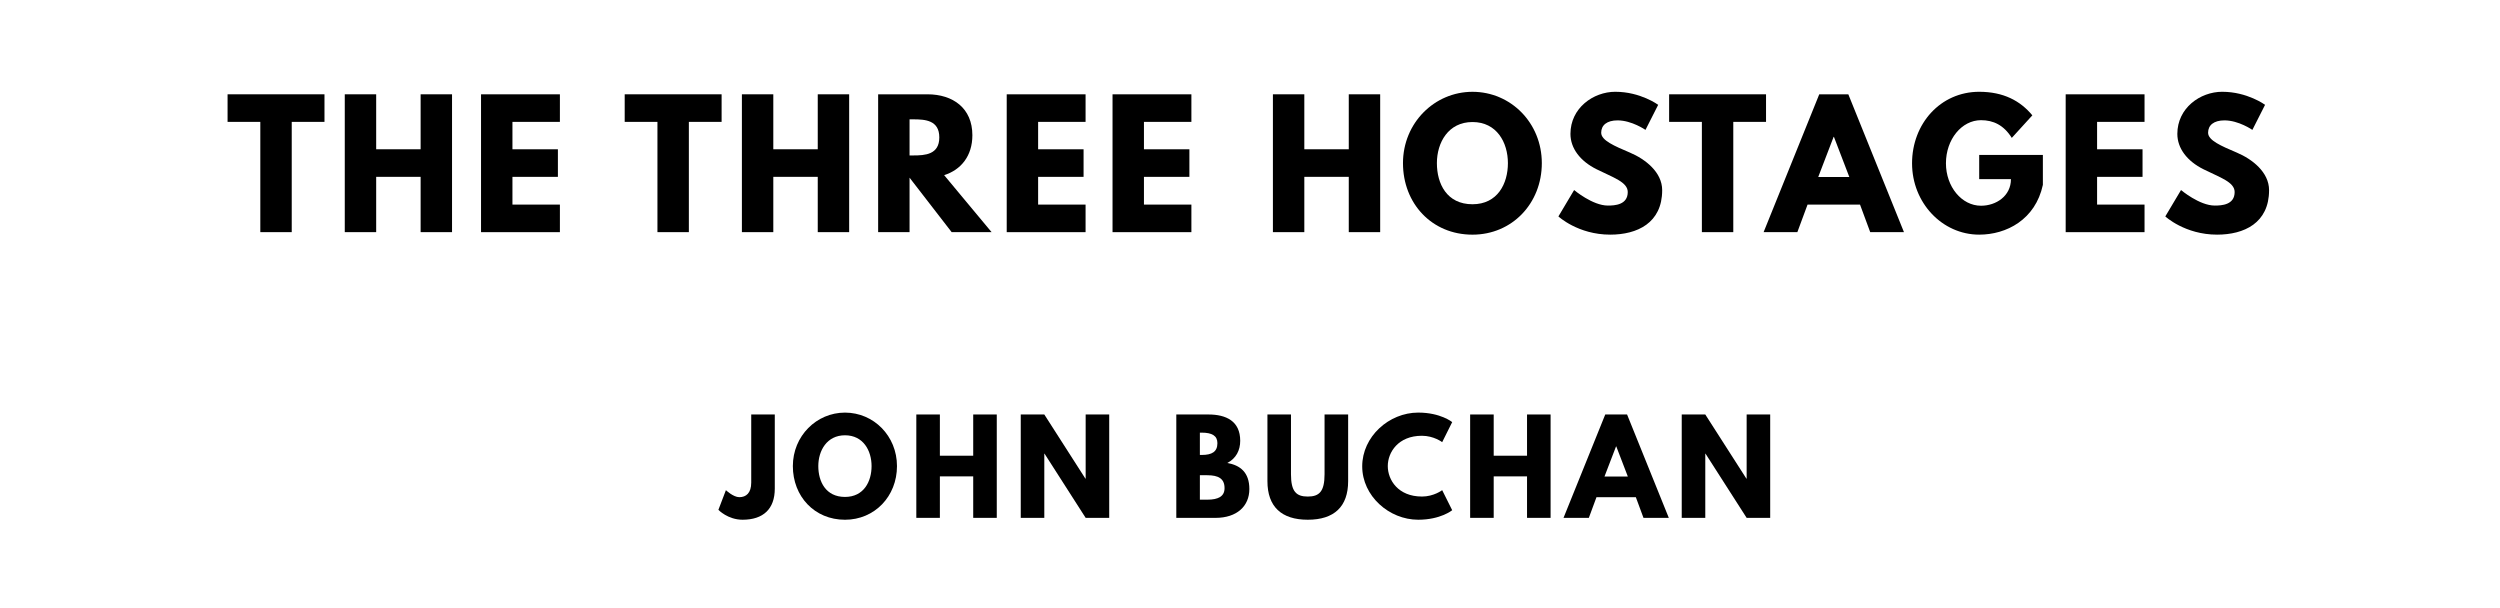
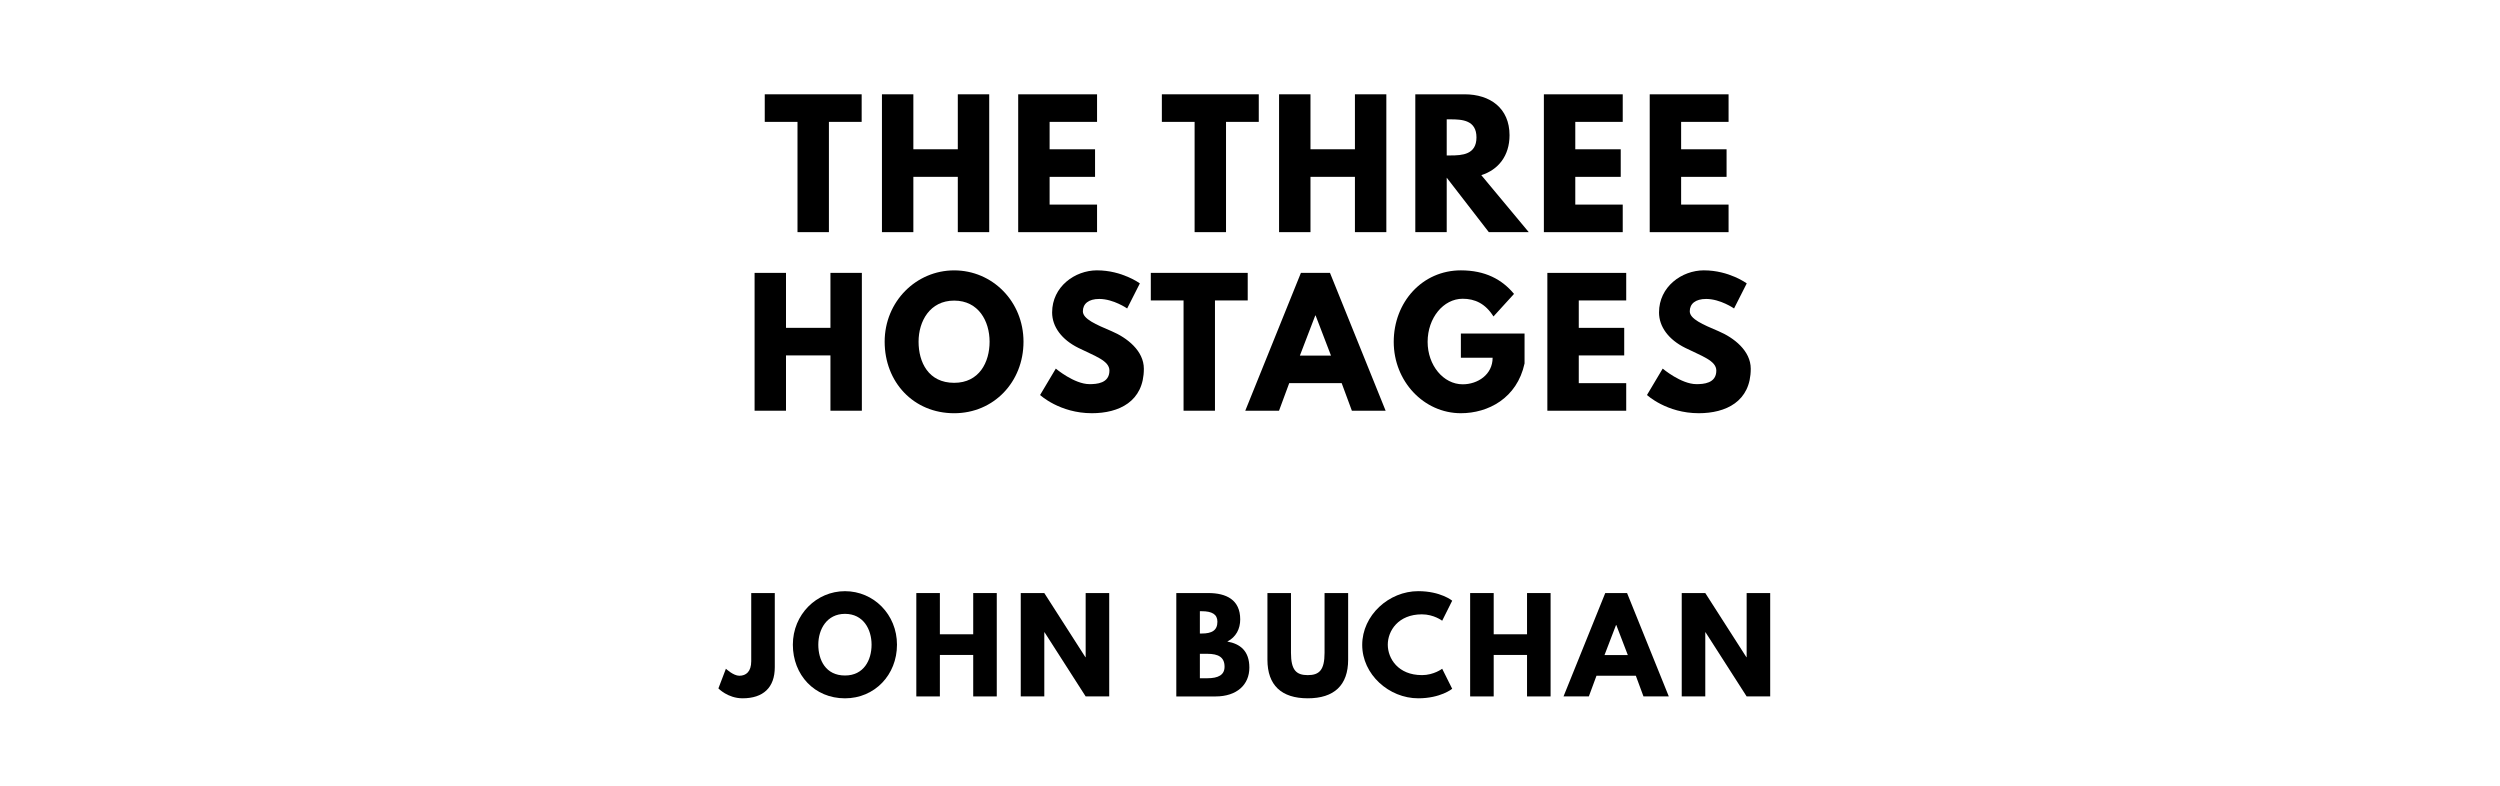
- <svg xmlns="http://www.w3.org/2000/svg" version="1.1" viewBox="0 0 1400 340">
-   <g aria-label="THE THREE HOSTAGES">
-     <path d="M127.44,68.25l0.00-15.44l54.27,0.00l0.00,15.44l-18.34,0.00l0.00,61.75l-17.59,0.00l0.00-61.75l-18.34,0.00z" />
-     <path d="M210.66,99.03l0.00,30.97l-17.59,0.00l0.00-77.19l17.59,0.00l0.00,30.78l24.89,0.00l0.00-30.78l17.59,0.00l0.00,77.19l-17.59,0.00l0.00-30.97l-24.89,0.00z" />
-     <path d="M313.54,52.81l0.00,15.44l-26.57,0.00l0.00,15.35l25.45,0.00l0.00,15.44l-25.45,0.00l0.00,15.53l26.57,0.00l0.00,15.44l-44.16,0.00l0.00-77.19l44.16,0.00z" />
-     <path d="M349.83,68.25l0.00-15.44l54.27,0.00l0.00,15.44l-18.34,0.00l0.00,61.75l-17.59,0.00l0.00-61.75l-18.34,0.00z" />
-     <path d="M433.05,99.03l0.00,30.97l-17.59,0.00l0.00-77.19l17.59,0.00l0.00,30.78l24.89,0.00l0.00-30.78l17.59,0.00l0.00,77.19l-17.59,0.00l0.00-30.97l-24.89,0.00z" />
-     <path d="M491.76,52.81l27.60,0.00c14.32,0.00,25.17,7.77,25.17,22.92c0.00,11.60-6.36,19.37-15.81,22.36l26.57,31.91l-22.36,0.00l-23.58-30.50l0.00,30.50l-17.59,0.00l0.00-77.19z  M509.35,87.05l2.06,0.00c6.64,0.00,14.60-0.47,14.60-10.11s-7.95-10.11-14.60-10.11l-2.06,0.00l0.00,20.21z" />
-     <path d="M607.92,52.81l0.00,15.44l-26.57,0.00l0.00,15.35l25.45,0.00l0.00,15.44l-25.45,0.00l0.00,15.53l26.57,0.00l0.00,15.44l-44.16,0.00l0.00-77.19l44.16,0.00z" />
-     <path d="M667.18,52.81l0.00,15.44l-26.57,0.00l0.00,15.35l25.45,0.00l0.00,15.44l-25.45,0.00l0.00,15.53l26.57,0.00l0.00,15.44l-44.16,0.00l0.00-77.19l44.16,0.00z" />
-     <path d="M730.42,99.03l0.00,30.97l-17.59,0.00l0.00-77.19l17.59,0.00l0.00,30.78l24.89,0.00l0.00-30.78l17.59,0.00l0.00,77.19l-17.59,0.00l0.00-30.97l-24.89,0.00z" />
-     <path d="M785.67,91.36c0.00-22.55,17.68-39.95,38.92-39.95c21.43,0.00,38.83,17.40,38.83,39.95s-16.65,40.05-38.83,40.05c-22.83,0.00-38.92-17.50-38.92-40.05z  M804.66,91.36c0.00,11.51,5.52,23.02,19.93,23.02c14.04,0.00,19.84-11.51,19.84-23.02s-6.18-23.02-19.84-23.02c-13.57,0.00-19.93,11.51-19.93,23.02z" />
-     <path d="M904.63,51.40c14.04,0.00,23.95,7.30,23.95,7.30l-7.11,14.04s-7.67-5.33-15.63-5.33c-5.99,0.00-9.17,2.71-9.17,6.92c0.00,4.30,7.30,7.39,16.09,11.13c8.61,3.65,18.06,10.95,18.06,21.05c0.00,18.43-14.04,24.89-29.10,24.89c-18.06,0.00-29.01-10.20-29.01-10.20l8.80-14.78s10.29,8.70,18.90,8.70c3.84,0.00,11.13-0.37,11.13-7.58c0.00-5.61-8.23-8.14-17.40-12.73c-9.26-4.58-14.69-11.79-14.69-19.84c0.00-14.41,12.73-23.58,25.17-23.58z" />
-     <path d="M934.71,68.25l0.00-15.44l54.27,0.00l0.00,15.44l-18.34,0.00l0.00,61.75l-17.59,0.00l0.00-61.75l-18.34,0.00z" />
-     <path d="M1035.06,52.81l31.16,77.19l-18.90,0.00l-5.71-15.44l-29.38,0.00l-5.71,15.44l-18.90,0.00l31.16-77.19l16.28,0.00z  M1035.62,99.12l-8.61-22.46l-0.19,0.00l-8.61,22.46l17.40,0.00z" />
-     <path d="M1144.01,86.77l0.00,16.75c-4.21,19.56-20.49,27.88-35.65,27.88c-20.77,0.00-37.61-17.87-37.61-39.95c0.00-22.18,15.91-40.05,37.61-40.05c13.57,0.00,23.02,5.05,29.75,13.19l-11.51,12.63c-4.49-7.20-10.39-9.92-17.22-9.92c-10.85,0.00-19.65,10.76-19.65,24.14c0.00,13.10,8.80,23.77,19.65,23.77c8.42,0.00,16.75-5.43,16.75-14.88l-17.78,0.00l0.00-13.57l35.65,0.00z" />
-     <path d="M1200.94,52.81l0.00,15.44l-26.57,0.00l0.00,15.35l25.45,0.00l0.00,15.44l-25.45,0.00l0.00,15.53l26.57,0.00l0.00,15.44l-44.16,0.00l0.00-77.19l44.16,0.00z" />
-     <path d="M1244.49,51.40c14.04,0.00,23.95,7.30,23.95,7.30l-7.11,14.04s-7.67-5.33-15.63-5.33c-5.99,0.00-9.17,2.71-9.17,6.92c0.00,4.30,7.30,7.39,16.09,11.13c8.61,3.65,18.06,10.95,18.06,21.05c0.00,18.43-14.04,24.89-29.10,24.89c-18.06,0.00-29.01-10.20-29.01-10.20l8.80-14.78s10.29,8.70,18.90,8.70c3.84,0.00,11.13-0.37,11.13-7.58c0.00-5.61-8.23-8.14-17.40-12.73c-9.26-4.58-14.69-11.79-14.69-19.84c0.00-14.41,12.73-23.58,25.17-23.58z" />
+ <svg xmlns="http://www.w3.org/2000/svg" version="1.1" viewBox="0 0 1400 440">
+   <g aria-label="THE THREE">
+     <path d="M428.26,68.25l0.00-15.44l54.27,0.00l0.00,15.44l-18.34,0.00l0.00,61.75l-17.59,0.00l0.00-61.75l-18.34,0.00z" />
+     <path d="M511.48,99.03l0.00,30.97l-17.59,0.00l0.00-77.19l17.59,0.00l0.00,30.78l24.89,0.00l0.00-30.78l17.59,0.00l0.00,77.19l-17.59,0.00l0.00-30.97l-24.89,0.00z" />
+     <path d="M614.35,52.81l0.00,15.44l-26.57,0.00l0.00,15.35l25.45,0.00l0.00,15.44l-25.45,0.00l0.00,15.53l26.57,0.00l0.00,15.44l-44.16,0.00l0.00-77.19l44.16,0.00z" />
+     <path d="M650.64,68.25l0.00-15.44l54.27,0.00l0.00,15.44l-18.34,0.00l0.00,61.75l-17.59,0.00l0.00-61.75l-18.34,0.00z" />
+     <path d="M733.87,99.03l0.00,30.97l-17.59,0.00l0.00-77.19l17.59,0.00l0.00,30.78l24.89,0.00l0.00-30.78l17.59,0.00l0.00,77.19l-17.59,0.00l0.00-30.97l-24.89,0.00z" />
+     <path d="M792.57,52.81l27.60,0.00c14.32,0.00,25.17,7.77,25.17,22.92c0.00,11.60-6.36,19.37-15.81,22.36l26.57,31.91l-22.36,0.00l-23.58-30.50l0.00,30.50l-17.59,0.00l0.00-77.19z  M810.16,87.05l2.06,0.00c6.64,0.00,14.60-0.47,14.60-10.11s-7.95-10.11-14.60-10.11l-2.06,0.00l0.00,20.21z" />
+     <path d="M908.73,52.81l0.00,15.44l-26.57,0.00l0.00,15.35l25.45,0.00l0.00,15.44l-25.45,0.00l0.00,15.53l26.57,0.00l0.00,15.44l-44.16,0.00l0.00-77.19l44.16,0.00z" />
+     <path d="M968.00,52.81l0.00,15.44l-26.57,0.00l0.00,15.35l25.45,0.00l0.00,15.44l-25.45,0.00l0.00,15.53l26.57,0.00l0.00,15.44l-44.16,0.00l0.00-77.19l44.16,0.00z" />
+   </g>
+   <g aria-label="HOSTAGES">
+     <path d="M440.16,199.03l0.00,30.97l-17.59,0.00l0.00-77.19l17.59,0.00l0.00,30.78l24.89,0.00l0.00-30.78l17.59,0.00l0.00,77.19l-17.59,0.00l0.00-30.97l-24.89,0.00z" />
+     <path d="M495.41,191.36c0.00-22.55,17.68-39.95,38.92-39.95c21.43,0.00,38.83,17.40,38.83,39.95s-16.65,40.05-38.83,40.05c-22.83,0.00-38.92-17.50-38.92-40.05z  M514.40,191.36c0.00,11.51,5.52,23.02,19.93,23.02c14.04,0.00,19.84-11.51,19.84-23.02s-6.18-23.02-19.84-23.02c-13.57,0.00-19.93,11.51-19.93,23.02z" />
+     <path d="M614.37,151.40c14.04,0.00,23.95,7.30,23.95,7.30l-7.11,14.04s-7.67-5.33-15.63-5.33c-5.99,0.00-9.17,2.71-9.17,6.92c0.00,4.30,7.30,7.39,16.09,11.13c8.61,3.65,18.06,10.95,18.06,21.05c0.00,18.43-14.04,24.89-29.10,24.89c-18.06,0.00-29.01-10.20-29.01-10.20l8.80-14.78s10.29,8.70,18.90,8.70c3.84,0.00,11.13-0.37,11.13-7.58c0.00-5.61-8.23-8.14-17.40-12.73c-9.26-4.58-14.69-11.79-14.69-19.84c0.00-14.41,12.73-23.58,25.17-23.58z" />
+     <path d="M644.45,168.25l0.00-15.44l54.27,0.00l0.00,15.44l-18.34,0.00l0.00,61.75l-17.59,0.00l0.00-61.75l-18.34,0.00z" />
+     <path d="M744.79,152.81l31.16,77.19l-18.90,0.00l-5.71-15.44l-29.38,0.00l-5.71,15.44l-18.90,0.00l31.16-77.19l16.28,0.00z  M745.35,199.12l-8.61-22.46l-0.19,0.00l-8.61,22.46l17.40,0.00z" />
+     <path d="M853.75,186.77l0.00,16.75c-4.21,19.56-20.49,27.88-35.65,27.88c-20.77,0.00-37.61-17.87-37.61-39.95c0.00-22.18,15.91-40.05,37.61-40.05c13.57,0.00,23.02,5.05,29.75,13.19l-11.51,12.63c-4.49-7.20-10.39-9.92-17.22-9.92c-10.85,0.00-19.65,10.76-19.65,24.14c0.00,13.10,8.80,23.77,19.65,23.77c8.42,0.00,16.75-5.43,16.75-14.88l-17.78,0.00l0.00-13.57l35.65,0.00z" />
+     <path d="M910.68,152.81l0.00,15.44l-26.57,0.00l0.00,15.35l25.45,0.00l0.00,15.44l-25.45,0.00l0.00,15.53l26.57,0.00l0.00,15.44l-44.16,0.00l0.00-77.19l44.16,0.00z" />
+     <path d="M954.23,151.40c14.04,0.00,23.95,7.30,23.95,7.30l-7.11,14.04s-7.67-5.33-15.63-5.33c-5.99,0.00-9.17,2.71-9.17,6.92c0.00,4.30,7.30,7.39,16.09,11.13c8.61,3.65,18.06,10.95,18.06,21.05c0.00,18.43-14.04,24.89-29.10,24.89c-18.06,0.00-29.01-10.20-29.01-10.20l8.80-14.78s10.29,8.70,18.90,8.70c3.84,0.00,11.13-0.37,11.13-7.58c0.00-5.61-8.23-8.14-17.40-12.73c-9.26-4.58-14.69-11.79-14.69-19.84c0.00-14.41,12.73-23.58,25.17-23.58z" />
  </g>
  <g aria-label="JOHN BUCHAN">
-     <path d="M433.88,232.11l0.00,41.54c0.00,11.37-6.46,17.40-18.04,17.40c-8.28,0.00-13.54-5.54-13.54-5.54l4.21-11.02s4.14,3.93,7.51,3.93c3.79,0.00,6.67-2.32,6.67-8.14l0.00-38.18l13.19,0.00z" />
-     <path d="M444.00,261.02c0.00-16.91,13.26-29.96,29.19-29.96c16.07,0.00,29.12,13.05,29.12,29.96s-12.49,30.04-29.12,30.04c-17.12,0.00-29.19-13.12-29.19-30.04z  M458.25,261.02c0.00,8.63,4.14,17.26,14.95,17.26c10.53,0.00,14.88-8.63,14.88-17.26s-4.63-17.26-14.88-17.26c-10.18,0.00-14.95,8.63-14.95,17.26z" />
-     <path d="M526.33,266.77l0.00,23.23l-13.19,0.00l0.00-57.89l13.19,0.00l0.00,23.09l18.67,0.00l0.00-23.09l13.19,0.00l0.00,57.89l-13.19,0.00l0.00-23.23l-18.67,0.00z" />
-     <path d="M584.81,254.07l0.00,35.93l-13.19,0.00l0.00-57.89l13.19,0.00l23.02,35.93l0.14,0.00l0.00-35.93l13.19,0.00l0.00,57.89l-13.19,0.00l-23.02-35.93l-0.14,0.00z" />
-     <path d="M658.74,232.11l17.96,0.00c9.96,0.00,17.82,3.72,17.82,14.74c0.00,5.33-2.32,9.89-7.23,12.42c7.23,1.26,12.35,5.26,12.35,14.60c0.00,9.54-6.95,16.14-18.95,16.14l-21.96,0.00l0.00-57.89z  M671.93,254.77l1.05,0.00c5.68,0.00,8.77-1.75,8.77-6.60c0.00-4.14-3.02-5.89-8.77-5.89l-1.05,0.00l0.00,12.49z  M671.93,279.82l4.14,0.00c6.25,0.00,9.68-1.89,9.68-6.46c0.00-5.33-3.44-7.23-9.68-7.23l-4.14,0.00l0.00,13.68z" />
-     <path d="M754.96,232.11l0.00,37.33c0.00,14.32-7.86,21.61-22.60,21.61s-22.60-7.30-22.60-21.61l0.00-37.33l13.19,0.00l0.00,33.47c0.00,9.68,2.95,12.49,9.40,12.49s9.40-2.81,9.40-12.49l0.00-33.47l13.19,0.00z" />
-     <path d="M796.25,278.07c6.74,0.00,11.37-3.58,11.37-3.58l5.61,11.23s-6.46,5.33-19.02,5.33c-16.35,0.00-31.37-13.33-31.37-29.89c0.00-16.63,14.95-30.11,31.37-30.11c12.56,0.00,19.02,5.33,19.02,5.33l-5.61,11.23s-4.63-3.58-11.37-3.58c-13.26,0.00-19.09,9.26-19.09,16.98c0.00,7.79,5.82,17.05,19.09,17.05z" />
-     <path d="M836.47,266.77l0.00,23.23l-13.19,0.00l0.00-57.89l13.19,0.00l0.00,23.09l18.67,0.00l0.00-23.09l13.19,0.00l0.00,57.89l-13.19,0.00l0.00-23.23l-18.67,0.00z" />
-     <path d="M911.16,232.11l23.37,57.89l-14.18,0.00l-4.28-11.58l-22.04,0.00l-4.28,11.58l-14.18,0.00l23.37-57.89l12.21,0.00z  M911.58,266.84l-6.46-16.84l-0.14,0.00l-6.46,16.84l13.05,0.00z" />
-     <path d="M954.96,254.07l0.00,35.93l-13.19,0.00l0.00-57.89l13.19,0.00l23.02,35.93l0.14,0.00l0.00-35.93l13.19,0.00l0.00,57.89l-13.19,0.00l-23.02-35.93l-0.14,0.00z" />
+     <path d="M433.88,332.11l0.00,41.54c0.00,11.37-6.46,17.40-18.04,17.40c-8.28,0.00-13.54-5.54-13.54-5.54l4.21-11.02s4.14,3.93,7.51,3.93c3.79,0.00,6.67-2.32,6.67-8.14l0.00-38.18l13.19,0.00z" />
+     <path d="M444.00,361.02c0.00-16.91,13.26-29.96,29.19-29.96c16.07,0.00,29.12,13.05,29.12,29.96s-12.49,30.04-29.12,30.04c-17.12,0.00-29.19-13.12-29.19-30.04z  M458.25,361.02c0.00,8.63,4.14,17.26,14.95,17.26c10.53,0.00,14.88-8.63,14.88-17.26s-4.63-17.26-14.88-17.26c-10.18,0.00-14.95,8.63-14.95,17.26z" />
+     <path d="M526.33,366.77l0.00,23.23l-13.19,0.00l0.00-57.89l13.19,0.00l0.00,23.09l18.67,0.00l0.00-23.09l13.19,0.00l0.00,57.89l-13.19,0.00l0.00-23.23l-18.67,0.00z" />
+     <path d="M584.81,354.07l0.00,35.93l-13.19,0.00l0.00-57.89l13.19,0.00l23.02,35.93l0.14,0.00l0.00-35.93l13.19,0.00l0.00,57.89l-13.19,0.00l-23.02-35.93l-0.14,0.00z" />
+     <path d="M658.74,332.11l17.96,0.00c9.96,0.00,17.82,3.72,17.82,14.74c0.00,5.33-2.32,9.89-7.23,12.42c7.23,1.26,12.35,5.26,12.35,14.60c0.00,9.54-6.95,16.14-18.95,16.14l-21.96,0.00l0.00-57.89z  M671.93,354.77l1.05,0.00c5.68,0.00,8.77-1.75,8.77-6.60c0.00-4.14-3.02-5.89-8.77-5.89l-1.05,0.00l0.00,12.49z  M671.93,379.82l4.14,0.00c6.25,0.00,9.68-1.89,9.68-6.46c0.00-5.33-3.44-7.23-9.68-7.23l-4.14,0.00l0.00,13.68z" />
+     <path d="M754.96,332.11l0.00,37.33c0.00,14.32-7.86,21.61-22.60,21.61s-22.60-7.30-22.60-21.61l0.00-37.33l13.19,0.00l0.00,33.47c0.00,9.68,2.95,12.49,9.40,12.49s9.40-2.81,9.40-12.49l0.00-33.47l13.19,0.00z" />
+     <path d="M796.25,378.07c6.74,0.00,11.37-3.58,11.37-3.58l5.61,11.23s-6.46,5.33-19.02,5.33c-16.35,0.00-31.37-13.33-31.37-29.89c0.00-16.63,14.95-30.11,31.37-30.11c12.56,0.00,19.02,5.33,19.02,5.33l-5.61,11.23s-4.63-3.58-11.37-3.58c-13.26,0.00-19.09,9.26-19.09,16.98c0.00,7.79,5.82,17.05,19.09,17.05z" />
+     <path d="M836.47,366.77l0.00,23.23l-13.19,0.00l0.00-57.89l13.19,0.00l0.00,23.09l18.67,0.00l0.00-23.09l13.19,0.00l0.00,57.89l-13.19,0.00l0.00-23.23l-18.67,0.00z" />
+     <path d="M911.16,332.11l23.37,57.89l-14.18,0.00l-4.28-11.58l-22.04,0.00l-4.28,11.58l-14.18,0.00l23.37-57.89l12.21,0.00z  M911.58,366.84l-6.46-16.84l-0.14,0.00l-6.46,16.84l13.05,0.00z" />
+     <path d="M954.96,354.07l0.00,35.93l-13.19,0.00l0.00-57.89l13.19,0.00l23.02,35.93l0.14,0.00l0.00-35.93l13.19,0.00l0.00,57.89l-13.19,0.00l-23.02-35.93l-0.14,0.00z" />
  </g>
</svg>
